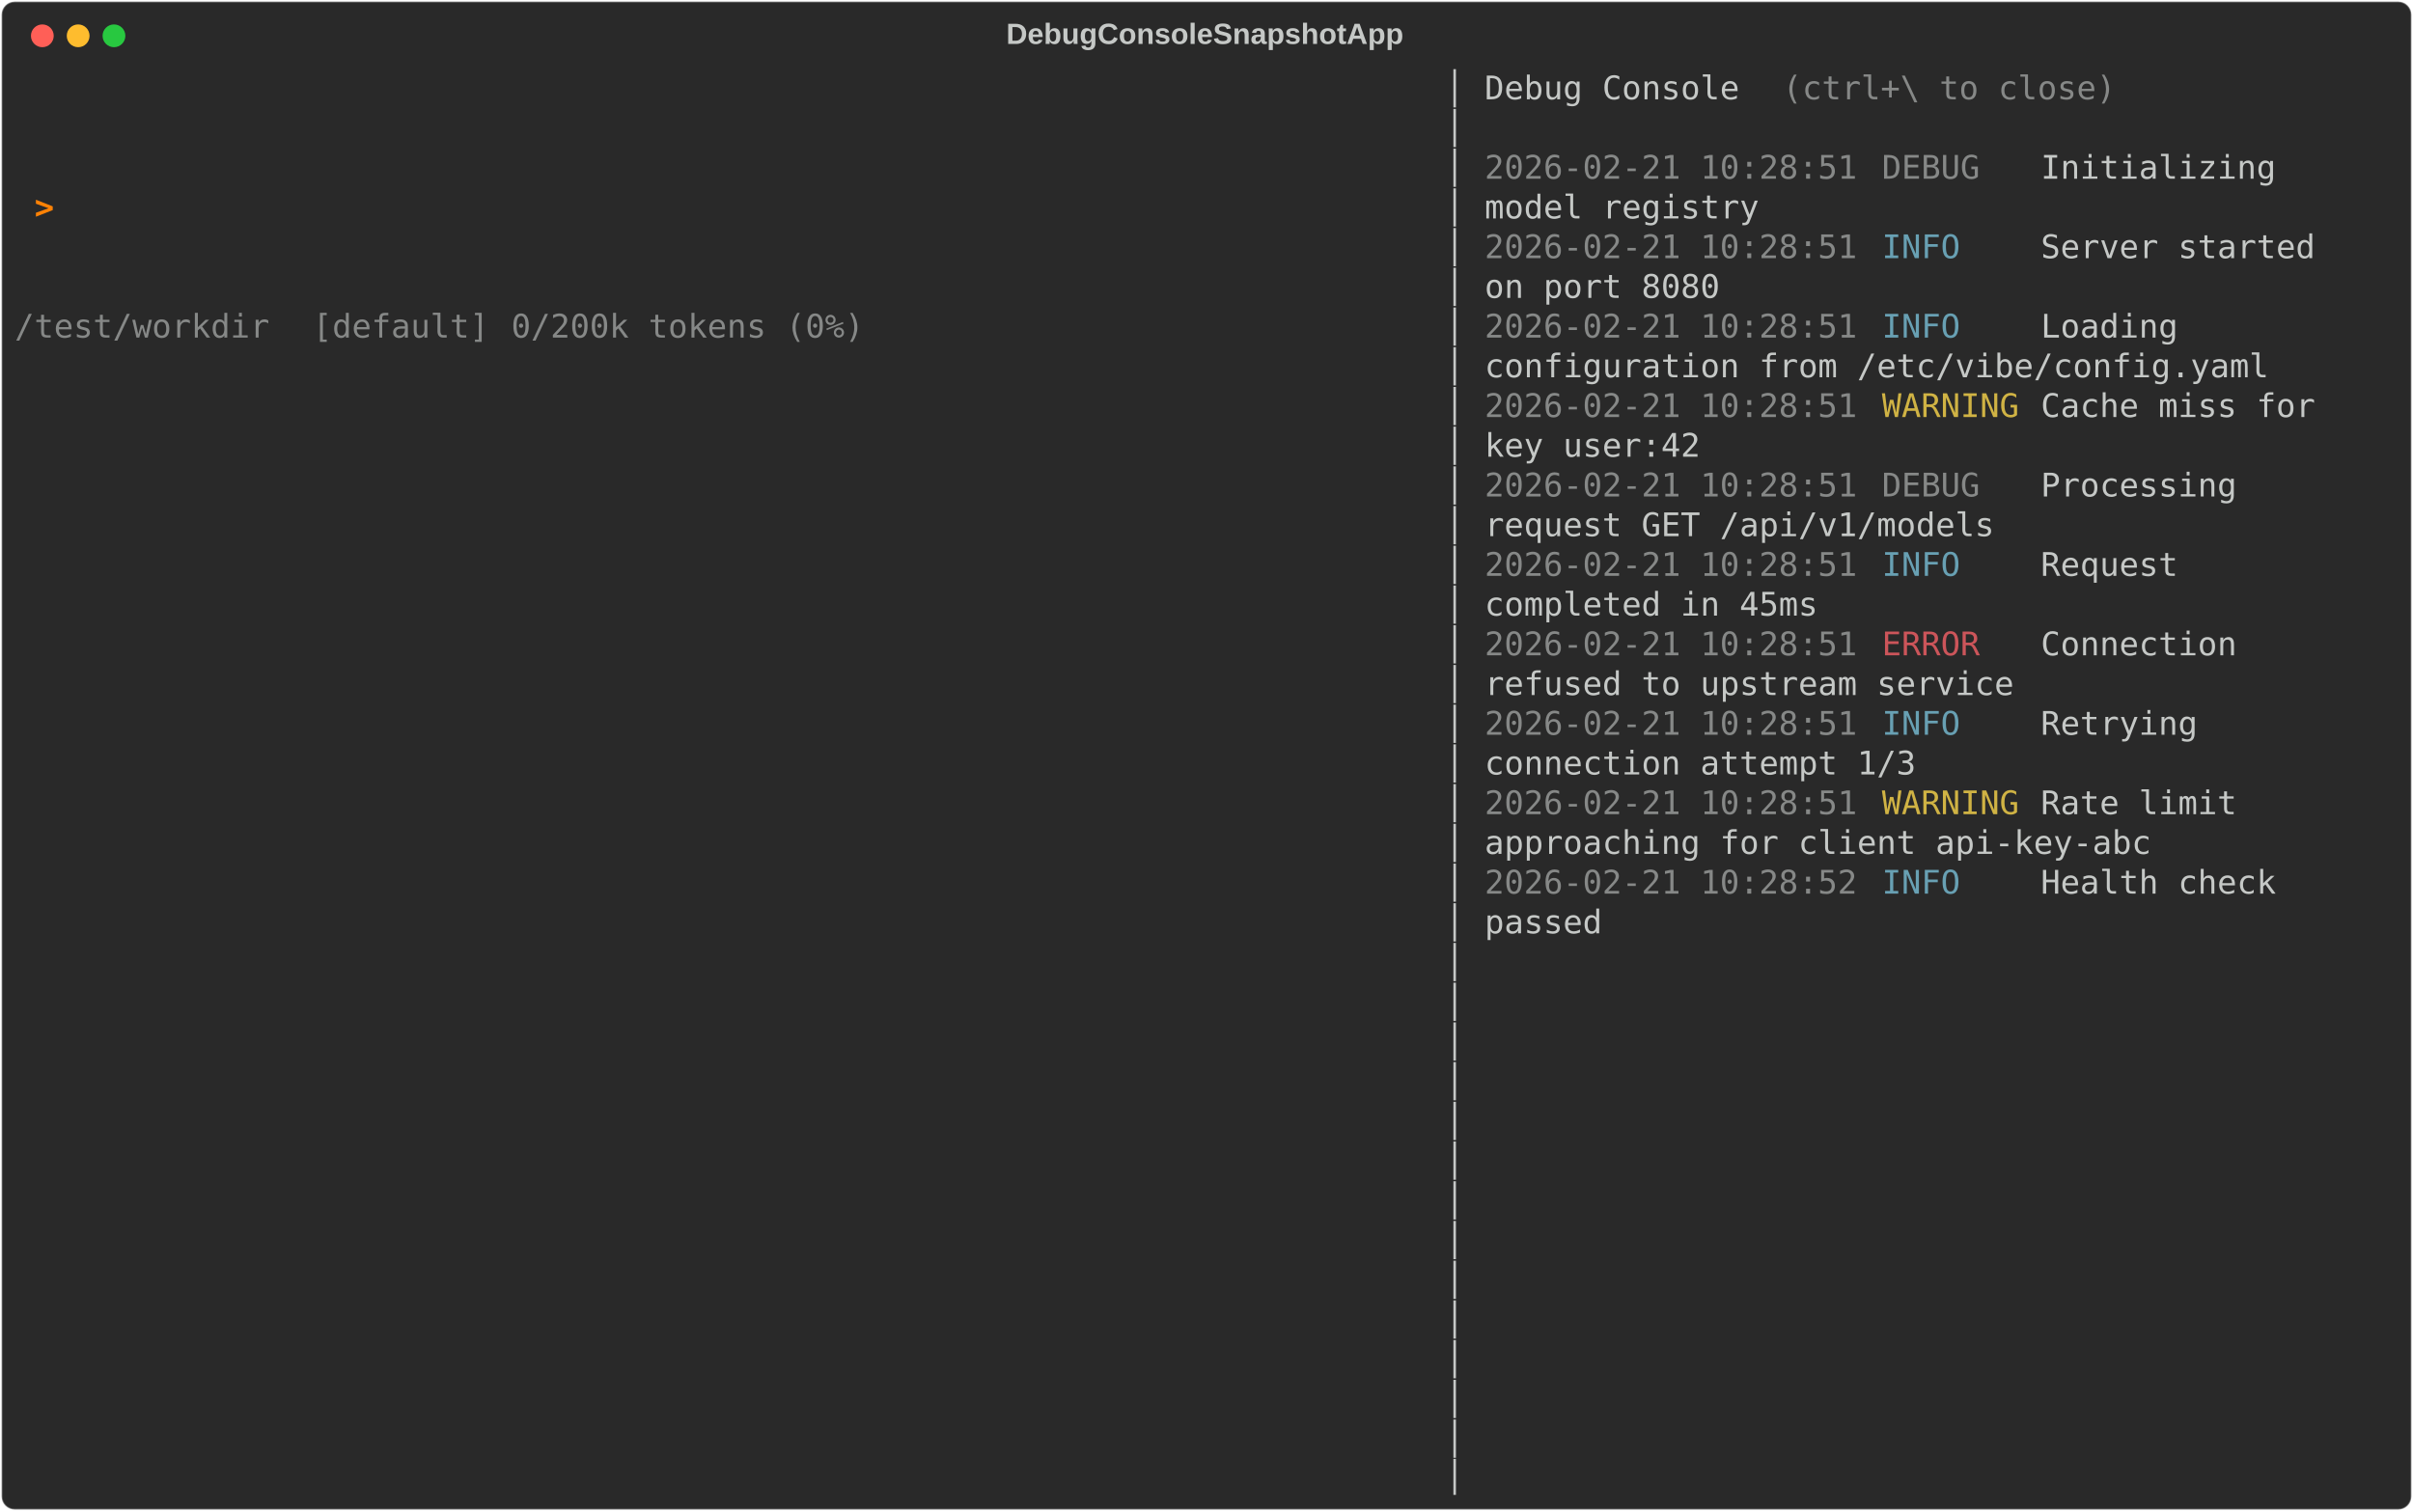
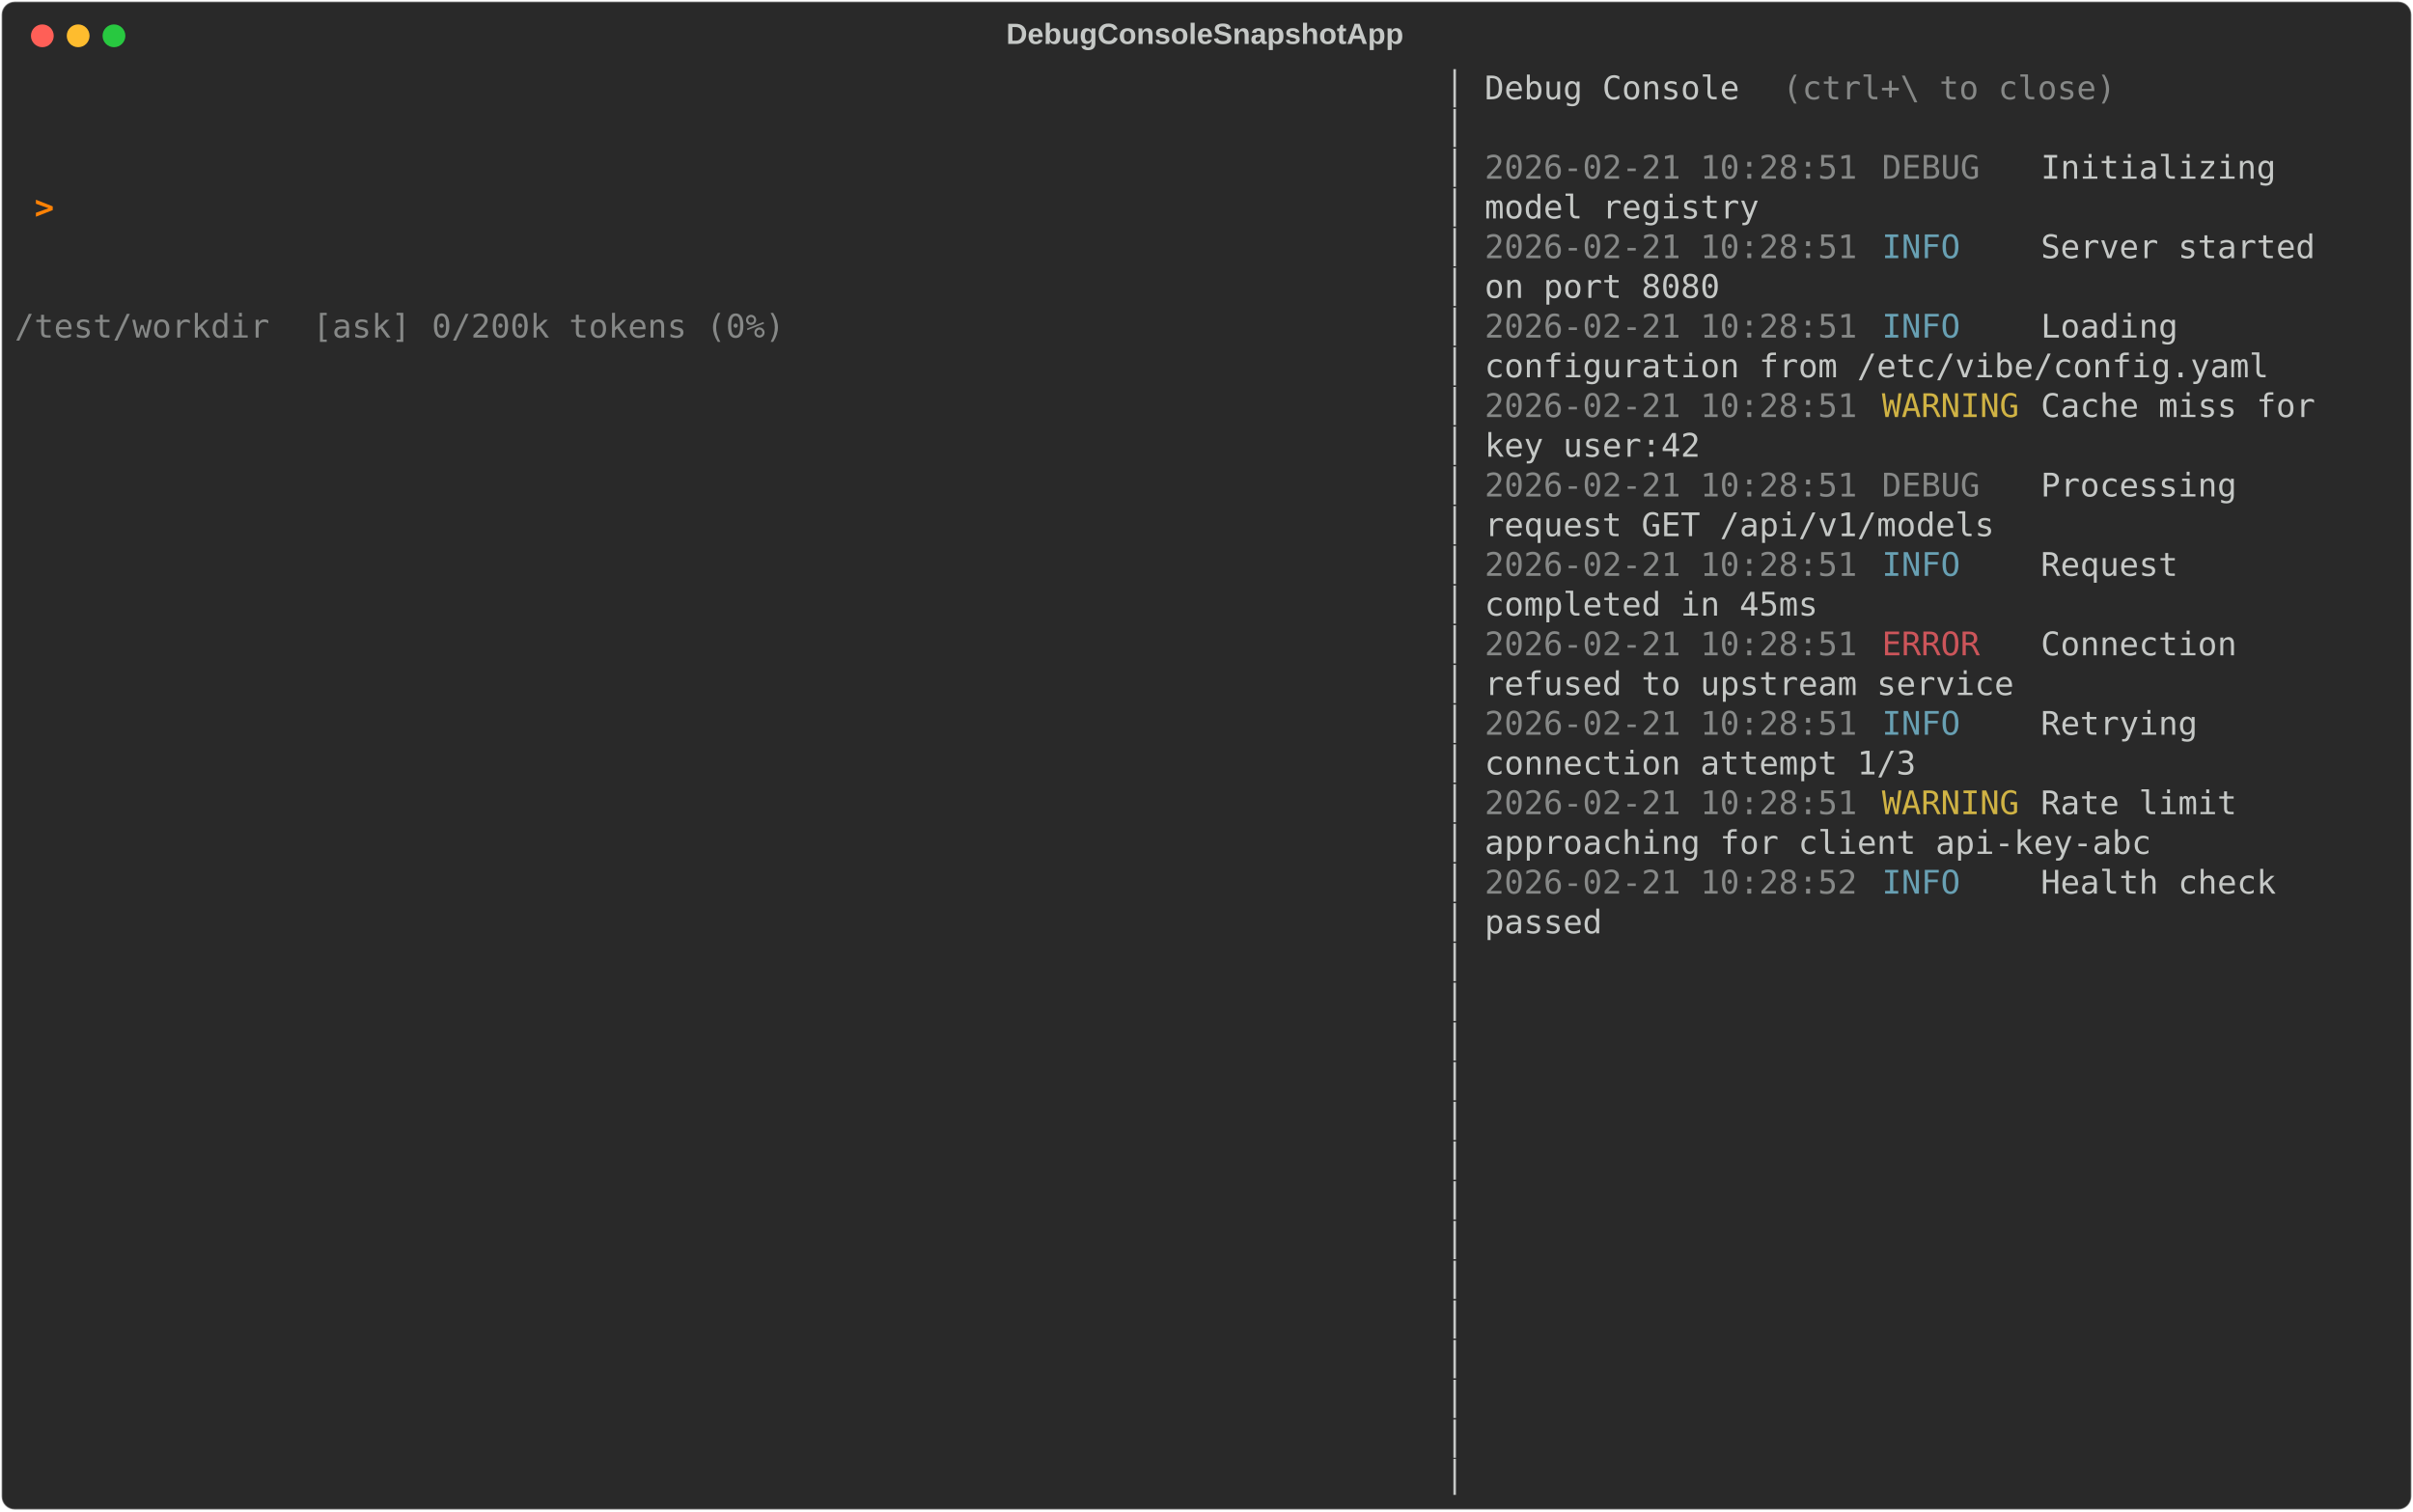
<svg xmlns="http://www.w3.org/2000/svg" class="rich-terminal" viewBox="0 0 1482 928.4">
  <style>

    @font-face {
        font-family: "Fira Code";
        src: local("FiraCode-Regular"),
                url("https://cdnjs.cloudflare.com/ajax/libs/firacode/6.2.0/woff2/FiraCode-Regular.woff2") format("woff2"),
                url("https://cdnjs.cloudflare.com/ajax/libs/firacode/6.2.0/woff/FiraCode-Regular.woff") format("woff");
        font-style: normal;
        font-weight: 400;
    }
    @font-face {
        font-family: "Fira Code";
        src: local("FiraCode-Bold"),
                url("https://cdnjs.cloudflare.com/ajax/libs/firacode/6.2.0/woff2/FiraCode-Bold.woff2") format("woff2"),
                url("https://cdnjs.cloudflare.com/ajax/libs/firacode/6.2.0/woff/FiraCode-Bold.woff") format("woff");
        font-style: bold;
        font-weight: 700;
    }

    .terminal-matrix {
        font-family: Fira Code, monospace;
        font-size: 20px;
        line-height: 24.4px;
        font-variant-east-asian: full-width;
    }

    .terminal-title {
        font-size: 18px;
        font-weight: bold;
        font-family: arial;
    }

    .terminal-r1 { fill: #c5c8c6 }
.terminal-r2 { fill: #868887 }
.terminal-r3 { fill: #ff8205;font-weight: bold }
.terminal-r4 { fill: #68a0b3 }
.terminal-r5 { fill: #d0b344 }
.terminal-r6 { fill: #cc555a }
    </style>
  <defs>
    <clipPath id="terminal-clip-terminal">
      <rect x="0" y="0" width="1463.0" height="877.4" />
    </clipPath>
    <clipPath id="terminal-line-0">
      <rect x="0" y="1.5" width="1464" height="24.65" />
    </clipPath>
    <clipPath id="terminal-line-1">
      <rect x="0" y="25.9" width="1464" height="24.65" />
    </clipPath>
    <clipPath id="terminal-line-2">
      <rect x="0" y="50.3" width="1464" height="24.65" />
    </clipPath>
    <clipPath id="terminal-line-3">
      <rect x="0" y="74.7" width="1464" height="24.65" />
    </clipPath>
    <clipPath id="terminal-line-4">
      <rect x="0" y="99.1" width="1464" height="24.65" />
    </clipPath>
    <clipPath id="terminal-line-5">
      <rect x="0" y="123.5" width="1464" height="24.65" />
    </clipPath>
    <clipPath id="terminal-line-6">
      <rect x="0" y="147.9" width="1464" height="24.65" />
    </clipPath>
    <clipPath id="terminal-line-7">
      <rect x="0" y="172.3" width="1464" height="24.65" />
    </clipPath>
    <clipPath id="terminal-line-8">
      <rect x="0" y="196.7" width="1464" height="24.65" />
    </clipPath>
    <clipPath id="terminal-line-9">
      <rect x="0" y="221.1" width="1464" height="24.65" />
    </clipPath>
    <clipPath id="terminal-line-10">
      <rect x="0" y="245.5" width="1464" height="24.65" />
    </clipPath>
    <clipPath id="terminal-line-11">
      <rect x="0" y="269.9" width="1464" height="24.65" />
    </clipPath>
    <clipPath id="terminal-line-12">
      <rect x="0" y="294.3" width="1464" height="24.65" />
    </clipPath>
    <clipPath id="terminal-line-13">
      <rect x="0" y="318.7" width="1464" height="24.65" />
    </clipPath>
    <clipPath id="terminal-line-14">
      <rect x="0" y="343.1" width="1464" height="24.65" />
    </clipPath>
    <clipPath id="terminal-line-15">
      <rect x="0" y="367.5" width="1464" height="24.65" />
    </clipPath>
    <clipPath id="terminal-line-16">
      <rect x="0" y="391.9" width="1464" height="24.65" />
    </clipPath>
    <clipPath id="terminal-line-17">
      <rect x="0" y="416.3" width="1464" height="24.65" />
    </clipPath>
    <clipPath id="terminal-line-18">
      <rect x="0" y="440.7" width="1464" height="24.65" />
    </clipPath>
    <clipPath id="terminal-line-19">
      <rect x="0" y="465.1" width="1464" height="24.65" />
    </clipPath>
    <clipPath id="terminal-line-20">
      <rect x="0" y="489.5" width="1464" height="24.65" />
    </clipPath>
    <clipPath id="terminal-line-21">
      <rect x="0" y="513.9" width="1464" height="24.65" />
    </clipPath>
    <clipPath id="terminal-line-22">
      <rect x="0" y="538.3" width="1464" height="24.65" />
    </clipPath>
    <clipPath id="terminal-line-23">
      <rect x="0" y="562.7" width="1464" height="24.65" />
    </clipPath>
    <clipPath id="terminal-line-24">
      <rect x="0" y="587.1" width="1464" height="24.65" />
    </clipPath>
    <clipPath id="terminal-line-25">
      <rect x="0" y="611.5" width="1464" height="24.65" />
    </clipPath>
    <clipPath id="terminal-line-26">
      <rect x="0" y="635.9" width="1464" height="24.65" />
    </clipPath>
    <clipPath id="terminal-line-27">
      <rect x="0" y="660.3" width="1464" height="24.65" />
    </clipPath>
    <clipPath id="terminal-line-28">
      <rect x="0" y="684.7" width="1464" height="24.65" />
    </clipPath>
    <clipPath id="terminal-line-29">
      <rect x="0" y="709.1" width="1464" height="24.65" />
    </clipPath>
    <clipPath id="terminal-line-30">
      <rect x="0" y="733.5" width="1464" height="24.65" />
    </clipPath>
    <clipPath id="terminal-line-31">
      <rect x="0" y="757.9" width="1464" height="24.65" />
    </clipPath>
    <clipPath id="terminal-line-32">
      <rect x="0" y="782.3" width="1464" height="24.65" />
    </clipPath>
    <clipPath id="terminal-line-33">
      <rect x="0" y="806.7" width="1464" height="24.65" />
    </clipPath>
    <clipPath id="terminal-line-34">
      <rect x="0" y="831.1" width="1464" height="24.65" />
    </clipPath>
  </defs>
  <rect fill="#292929" stroke="rgba(255,255,255,0.35)" stroke-width="1" x="1" y="1" width="1480" height="926.4" rx="8" />
  <text class="terminal-title" fill="#c5c8c6" text-anchor="middle" x="740" y="27">DebugConsoleSnapshotApp</text>
  <g transform="translate(26,22)">
    <circle cx="0" cy="0" r="7" fill="#ff5f57" />
    <circle cx="22" cy="0" r="7" fill="#febc2e" />
    <circle cx="44" cy="0" r="7" fill="#28c840" />
  </g>
  <g transform="translate(9, 41)" clip-path="url(#terminal-clip-terminal)">
    <g class="terminal-matrix">
      <text class="terminal-r1" x="878.4" y="20" textLength="12.2" clip-path="url(#terminal-line-0)">│</text>
      <text class="terminal-r1" x="902.8" y="20" textLength="183" clip-path="url(#terminal-line-0)">Debug Console  </text>
      <text class="terminal-r2" x="1085.8" y="20" textLength="207.4" clip-path="url(#terminal-line-0)">(ctrl+\ to close)</text>
      <text class="terminal-r1" x="1464" y="20" textLength="12.2" clip-path="url(#terminal-line-0)">
</text>
      <text class="terminal-r1" x="878.4" y="44.4" textLength="12.2" clip-path="url(#terminal-line-1)">│</text>
      <text class="terminal-r1" x="1464" y="44.4" textLength="12.2" clip-path="url(#terminal-line-1)">
</text>
      <text class="terminal-r1" x="878.4" y="68.8" textLength="12.2" clip-path="url(#terminal-line-2)">│</text>
      <text class="terminal-r2" x="902.8" y="68.8" textLength="231.8" clip-path="url(#terminal-line-2)">2026-02-21 10:28:51</text>
      <text class="terminal-r2" x="1146.8" y="68.8" textLength="97.6" clip-path="url(#terminal-line-2)">DEBUG   </text>
      <text class="terminal-r1" x="1244.4" y="68.8" textLength="207.4" clip-path="url(#terminal-line-2)"> Initializing    </text>
      <text class="terminal-r1" x="1464" y="68.8" textLength="12.2" clip-path="url(#terminal-line-2)">
</text>
      <text class="terminal-r3" x="12.2" y="93.2" textLength="12.2" clip-path="url(#terminal-line-3)">&gt;</text>
      <text class="terminal-r1" x="878.4" y="93.2" textLength="12.2" clip-path="url(#terminal-line-3)">│</text>
      <text class="terminal-r1" x="902.8" y="93.2" textLength="170.8" clip-path="url(#terminal-line-3)">model registry</text>
      <text class="terminal-r1" x="1464" y="93.2" textLength="12.2" clip-path="url(#terminal-line-3)">
</text>
      <text class="terminal-r1" x="878.4" y="117.6" textLength="12.2" clip-path="url(#terminal-line-4)">│</text>
      <text class="terminal-r2" x="902.8" y="117.6" textLength="231.8" clip-path="url(#terminal-line-4)">2026-02-21 10:28:51</text>
      <text class="terminal-r4" x="1146.8" y="117.6" textLength="97.6" clip-path="url(#terminal-line-4)">INFO    </text>
      <text class="terminal-r1" x="1244.4" y="117.6" textLength="207.4" clip-path="url(#terminal-line-4)"> Server started  </text>
      <text class="terminal-r1" x="1464" y="117.6" textLength="12.2" clip-path="url(#terminal-line-4)">
</text>
      <text class="terminal-r1" x="878.4" y="142" textLength="12.2" clip-path="url(#terminal-line-5)">│</text>
      <text class="terminal-r1" x="902.8" y="142" textLength="146.4" clip-path="url(#terminal-line-5)">on port 8080</text>
      <text class="terminal-r1" x="1464" y="142" textLength="12.2" clip-path="url(#terminal-line-5)">
</text>
      <text class="terminal-r2" x="0" y="166.4" textLength="158.6" clip-path="url(#terminal-line-6)">/test/workdir</text>
-       <text class="terminal-r2" x="183" y="166.4" textLength="109.8" clip-path="url(#terminal-line-6)">[default]</text>
-       <text class="terminal-r2" x="305" y="166.4" textLength="219.6" clip-path="url(#terminal-line-6)">0/200k tokens (0%)</text>
+       <text class="terminal-r2" x="183" y="166.4" textLength="61" clip-path="url(#terminal-line-6)">[ask]</text>
+       <text class="terminal-r2" x="256.2" y="166.4" textLength="219.6" clip-path="url(#terminal-line-6)">0/200k tokens (0%)</text>
      <text class="terminal-r1" x="878.4" y="166.4" textLength="12.2" clip-path="url(#terminal-line-6)">│</text>
      <text class="terminal-r2" x="902.8" y="166.4" textLength="231.8" clip-path="url(#terminal-line-6)">2026-02-21 10:28:51</text>
      <text class="terminal-r4" x="1146.8" y="166.4" textLength="97.6" clip-path="url(#terminal-line-6)">INFO    </text>
      <text class="terminal-r1" x="1244.4" y="166.4" textLength="207.4" clip-path="url(#terminal-line-6)"> Loading         </text>
      <text class="terminal-r1" x="1464" y="166.4" textLength="12.2" clip-path="url(#terminal-line-6)">
</text>
      <text class="terminal-r1" x="878.4" y="190.8" textLength="12.2" clip-path="url(#terminal-line-7)">│</text>
      <text class="terminal-r1" x="902.8" y="190.8" textLength="488" clip-path="url(#terminal-line-7)">configuration from /etc/vibe/config.yaml</text>
      <text class="terminal-r1" x="1464" y="190.8" textLength="12.2" clip-path="url(#terminal-line-7)">
</text>
      <text class="terminal-r1" x="878.4" y="215.2" textLength="12.2" clip-path="url(#terminal-line-8)">│</text>
      <text class="terminal-r2" x="902.8" y="215.2" textLength="231.8" clip-path="url(#terminal-line-8)">2026-02-21 10:28:51</text>
      <text class="terminal-r5" x="1146.8" y="215.2" textLength="97.6" clip-path="url(#terminal-line-8)">WARNING </text>
      <text class="terminal-r1" x="1244.4" y="215.2" textLength="207.4" clip-path="url(#terminal-line-8)"> Cache miss for  </text>
      <text class="terminal-r1" x="1464" y="215.2" textLength="12.2" clip-path="url(#terminal-line-8)">
</text>
      <text class="terminal-r1" x="878.4" y="239.6" textLength="12.2" clip-path="url(#terminal-line-9)">│</text>
      <text class="terminal-r1" x="902.8" y="239.6" textLength="134.2" clip-path="url(#terminal-line-9)">key user:42</text>
      <text class="terminal-r1" x="1464" y="239.6" textLength="12.2" clip-path="url(#terminal-line-9)">
</text>
      <text class="terminal-r1" x="878.4" y="264" textLength="12.2" clip-path="url(#terminal-line-10)">│</text>
      <text class="terminal-r2" x="902.8" y="264" textLength="231.8" clip-path="url(#terminal-line-10)">2026-02-21 10:28:51</text>
      <text class="terminal-r2" x="1146.8" y="264" textLength="97.6" clip-path="url(#terminal-line-10)">DEBUG   </text>
      <text class="terminal-r1" x="1244.4" y="264" textLength="207.4" clip-path="url(#terminal-line-10)"> Processing      </text>
      <text class="terminal-r1" x="1464" y="264" textLength="12.2" clip-path="url(#terminal-line-10)">
</text>
      <text class="terminal-r1" x="878.4" y="288.4" textLength="12.2" clip-path="url(#terminal-line-11)">│</text>
      <text class="terminal-r1" x="902.8" y="288.4" textLength="317.2" clip-path="url(#terminal-line-11)">request GET /api/v1/models</text>
      <text class="terminal-r1" x="1464" y="288.4" textLength="12.2" clip-path="url(#terminal-line-11)">
</text>
      <text class="terminal-r1" x="878.4" y="312.8" textLength="12.2" clip-path="url(#terminal-line-12)">│</text>
      <text class="terminal-r2" x="902.8" y="312.8" textLength="231.8" clip-path="url(#terminal-line-12)">2026-02-21 10:28:51</text>
      <text class="terminal-r4" x="1146.8" y="312.8" textLength="97.6" clip-path="url(#terminal-line-12)">INFO    </text>
      <text class="terminal-r1" x="1244.4" y="312.8" textLength="207.4" clip-path="url(#terminal-line-12)"> Request         </text>
      <text class="terminal-r1" x="1464" y="312.8" textLength="12.2" clip-path="url(#terminal-line-12)">
</text>
      <text class="terminal-r1" x="878.4" y="337.2" textLength="12.2" clip-path="url(#terminal-line-13)">│</text>
      <text class="terminal-r1" x="902.8" y="337.2" textLength="207.4" clip-path="url(#terminal-line-13)">completed in 45ms</text>
      <text class="terminal-r1" x="1464" y="337.2" textLength="12.2" clip-path="url(#terminal-line-13)">
</text>
      <text class="terminal-r1" x="878.4" y="361.6" textLength="12.2" clip-path="url(#terminal-line-14)">│</text>
      <text class="terminal-r2" x="902.8" y="361.6" textLength="231.8" clip-path="url(#terminal-line-14)">2026-02-21 10:28:51</text>
      <text class="terminal-r6" x="1146.8" y="361.6" textLength="97.6" clip-path="url(#terminal-line-14)">ERROR   </text>
      <text class="terminal-r1" x="1244.4" y="361.6" textLength="207.4" clip-path="url(#terminal-line-14)"> Connection      </text>
      <text class="terminal-r1" x="1464" y="361.6" textLength="12.2" clip-path="url(#terminal-line-14)">
</text>
      <text class="terminal-r1" x="878.4" y="386" textLength="12.2" clip-path="url(#terminal-line-15)">│</text>
      <text class="terminal-r1" x="902.8" y="386" textLength="329.4" clip-path="url(#terminal-line-15)">refused to upstream service</text>
      <text class="terminal-r1" x="1464" y="386" textLength="12.2" clip-path="url(#terminal-line-15)">
</text>
      <text class="terminal-r1" x="878.4" y="410.4" textLength="12.2" clip-path="url(#terminal-line-16)">│</text>
      <text class="terminal-r2" x="902.8" y="410.4" textLength="231.8" clip-path="url(#terminal-line-16)">2026-02-21 10:28:51</text>
      <text class="terminal-r4" x="1146.8" y="410.4" textLength="97.6" clip-path="url(#terminal-line-16)">INFO    </text>
      <text class="terminal-r1" x="1244.4" y="410.4" textLength="207.4" clip-path="url(#terminal-line-16)"> Retrying        </text>
      <text class="terminal-r1" x="1464" y="410.4" textLength="12.2" clip-path="url(#terminal-line-16)">
</text>
      <text class="terminal-r1" x="878.4" y="434.8" textLength="12.2" clip-path="url(#terminal-line-17)">│</text>
      <text class="terminal-r1" x="902.8" y="434.8" textLength="268.4" clip-path="url(#terminal-line-17)">connection attempt 1/3</text>
      <text class="terminal-r1" x="1464" y="434.8" textLength="12.2" clip-path="url(#terminal-line-17)">
</text>
      <text class="terminal-r1" x="878.4" y="459.2" textLength="12.2" clip-path="url(#terminal-line-18)">│</text>
      <text class="terminal-r2" x="902.8" y="459.2" textLength="231.8" clip-path="url(#terminal-line-18)">2026-02-21 10:28:51</text>
      <text class="terminal-r5" x="1146.8" y="459.2" textLength="97.6" clip-path="url(#terminal-line-18)">WARNING </text>
      <text class="terminal-r1" x="1244.4" y="459.2" textLength="207.4" clip-path="url(#terminal-line-18)"> Rate limit      </text>
      <text class="terminal-r1" x="1464" y="459.2" textLength="12.2" clip-path="url(#terminal-line-18)">
</text>
      <text class="terminal-r1" x="878.4" y="483.6" textLength="12.2" clip-path="url(#terminal-line-19)">│</text>
      <text class="terminal-r1" x="902.8" y="483.6" textLength="414.8" clip-path="url(#terminal-line-19)">approaching for client api-key-abc</text>
      <text class="terminal-r1" x="1464" y="483.6" textLength="12.2" clip-path="url(#terminal-line-19)">
</text>
      <text class="terminal-r1" x="878.4" y="508" textLength="12.2" clip-path="url(#terminal-line-20)">│</text>
      <text class="terminal-r2" x="902.8" y="508" textLength="231.8" clip-path="url(#terminal-line-20)">2026-02-21 10:28:52</text>
      <text class="terminal-r4" x="1146.8" y="508" textLength="97.6" clip-path="url(#terminal-line-20)">INFO    </text>
      <text class="terminal-r1" x="1244.4" y="508" textLength="207.4" clip-path="url(#terminal-line-20)"> Health check    </text>
      <text class="terminal-r1" x="1464" y="508" textLength="12.2" clip-path="url(#terminal-line-20)">
</text>
      <text class="terminal-r1" x="878.4" y="532.4" textLength="12.2" clip-path="url(#terminal-line-21)">│</text>
      <text class="terminal-r1" x="902.8" y="532.4" textLength="73.2" clip-path="url(#terminal-line-21)">passed</text>
      <text class="terminal-r1" x="1464" y="532.4" textLength="12.2" clip-path="url(#terminal-line-21)">
</text>
      <text class="terminal-r1" x="878.4" y="556.8" textLength="12.2" clip-path="url(#terminal-line-22)">│</text>
      <text class="terminal-r1" x="1464" y="556.8" textLength="12.2" clip-path="url(#terminal-line-22)">
</text>
      <text class="terminal-r1" x="878.4" y="581.2" textLength="12.2" clip-path="url(#terminal-line-23)">│</text>
      <text class="terminal-r1" x="1464" y="581.2" textLength="12.2" clip-path="url(#terminal-line-23)">
</text>
      <text class="terminal-r1" x="878.4" y="605.6" textLength="12.2" clip-path="url(#terminal-line-24)">│</text>
      <text class="terminal-r1" x="1464" y="605.6" textLength="12.2" clip-path="url(#terminal-line-24)">
</text>
      <text class="terminal-r1" x="878.4" y="630" textLength="12.2" clip-path="url(#terminal-line-25)">│</text>
      <text class="terminal-r1" x="1464" y="630" textLength="12.2" clip-path="url(#terminal-line-25)">
</text>
      <text class="terminal-r1" x="878.4" y="654.4" textLength="12.2" clip-path="url(#terminal-line-26)">│</text>
      <text class="terminal-r1" x="1464" y="654.4" textLength="12.2" clip-path="url(#terminal-line-26)">
</text>
      <text class="terminal-r1" x="878.4" y="678.8" textLength="12.2" clip-path="url(#terminal-line-27)">│</text>
      <text class="terminal-r1" x="1464" y="678.8" textLength="12.2" clip-path="url(#terminal-line-27)">
</text>
      <text class="terminal-r1" x="878.4" y="703.2" textLength="12.2" clip-path="url(#terminal-line-28)">│</text>
      <text class="terminal-r1" x="1464" y="703.2" textLength="12.2" clip-path="url(#terminal-line-28)">
</text>
      <text class="terminal-r1" x="878.4" y="727.6" textLength="12.2" clip-path="url(#terminal-line-29)">│</text>
      <text class="terminal-r1" x="1464" y="727.6" textLength="12.2" clip-path="url(#terminal-line-29)">
</text>
      <text class="terminal-r1" x="878.4" y="752" textLength="12.2" clip-path="url(#terminal-line-30)">│</text>
      <text class="terminal-r1" x="1464" y="752" textLength="12.2" clip-path="url(#terminal-line-30)">
</text>
      <text class="terminal-r1" x="878.4" y="776.4" textLength="12.2" clip-path="url(#terminal-line-31)">│</text>
      <text class="terminal-r1" x="1464" y="776.4" textLength="12.2" clip-path="url(#terminal-line-31)">
</text>
      <text class="terminal-r1" x="878.4" y="800.8" textLength="12.2" clip-path="url(#terminal-line-32)">│</text>
      <text class="terminal-r1" x="1464" y="800.8" textLength="12.2" clip-path="url(#terminal-line-32)">
</text>
      <text class="terminal-r1" x="878.4" y="825.2" textLength="12.2" clip-path="url(#terminal-line-33)">│</text>
      <text class="terminal-r1" x="1464" y="825.2" textLength="12.2" clip-path="url(#terminal-line-33)">
</text>
      <text class="terminal-r1" x="878.4" y="849.6" textLength="12.2" clip-path="url(#terminal-line-34)">│</text>
      <text class="terminal-r1" x="1464" y="849.6" textLength="12.2" clip-path="url(#terminal-line-34)">
</text>
      <text class="terminal-r1" x="878.4" y="874" textLength="12.2" clip-path="url(#terminal-line-35)">│</text>
    </g>
  </g>
</svg>
